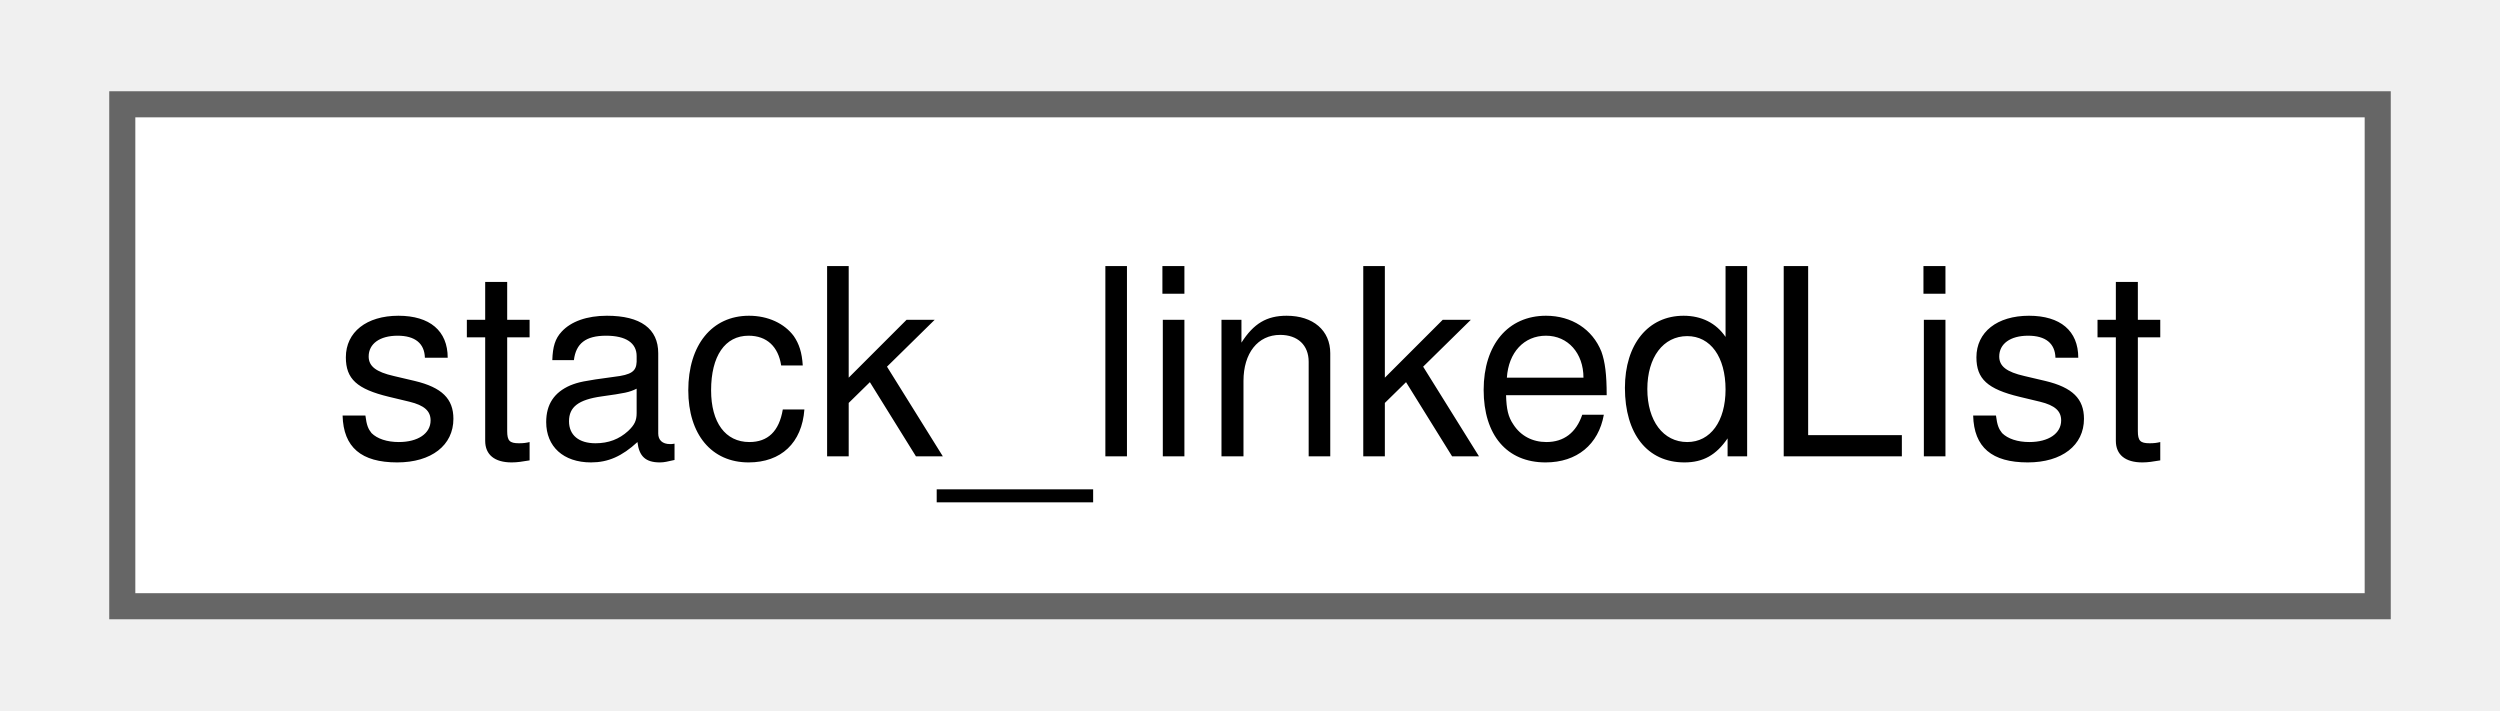
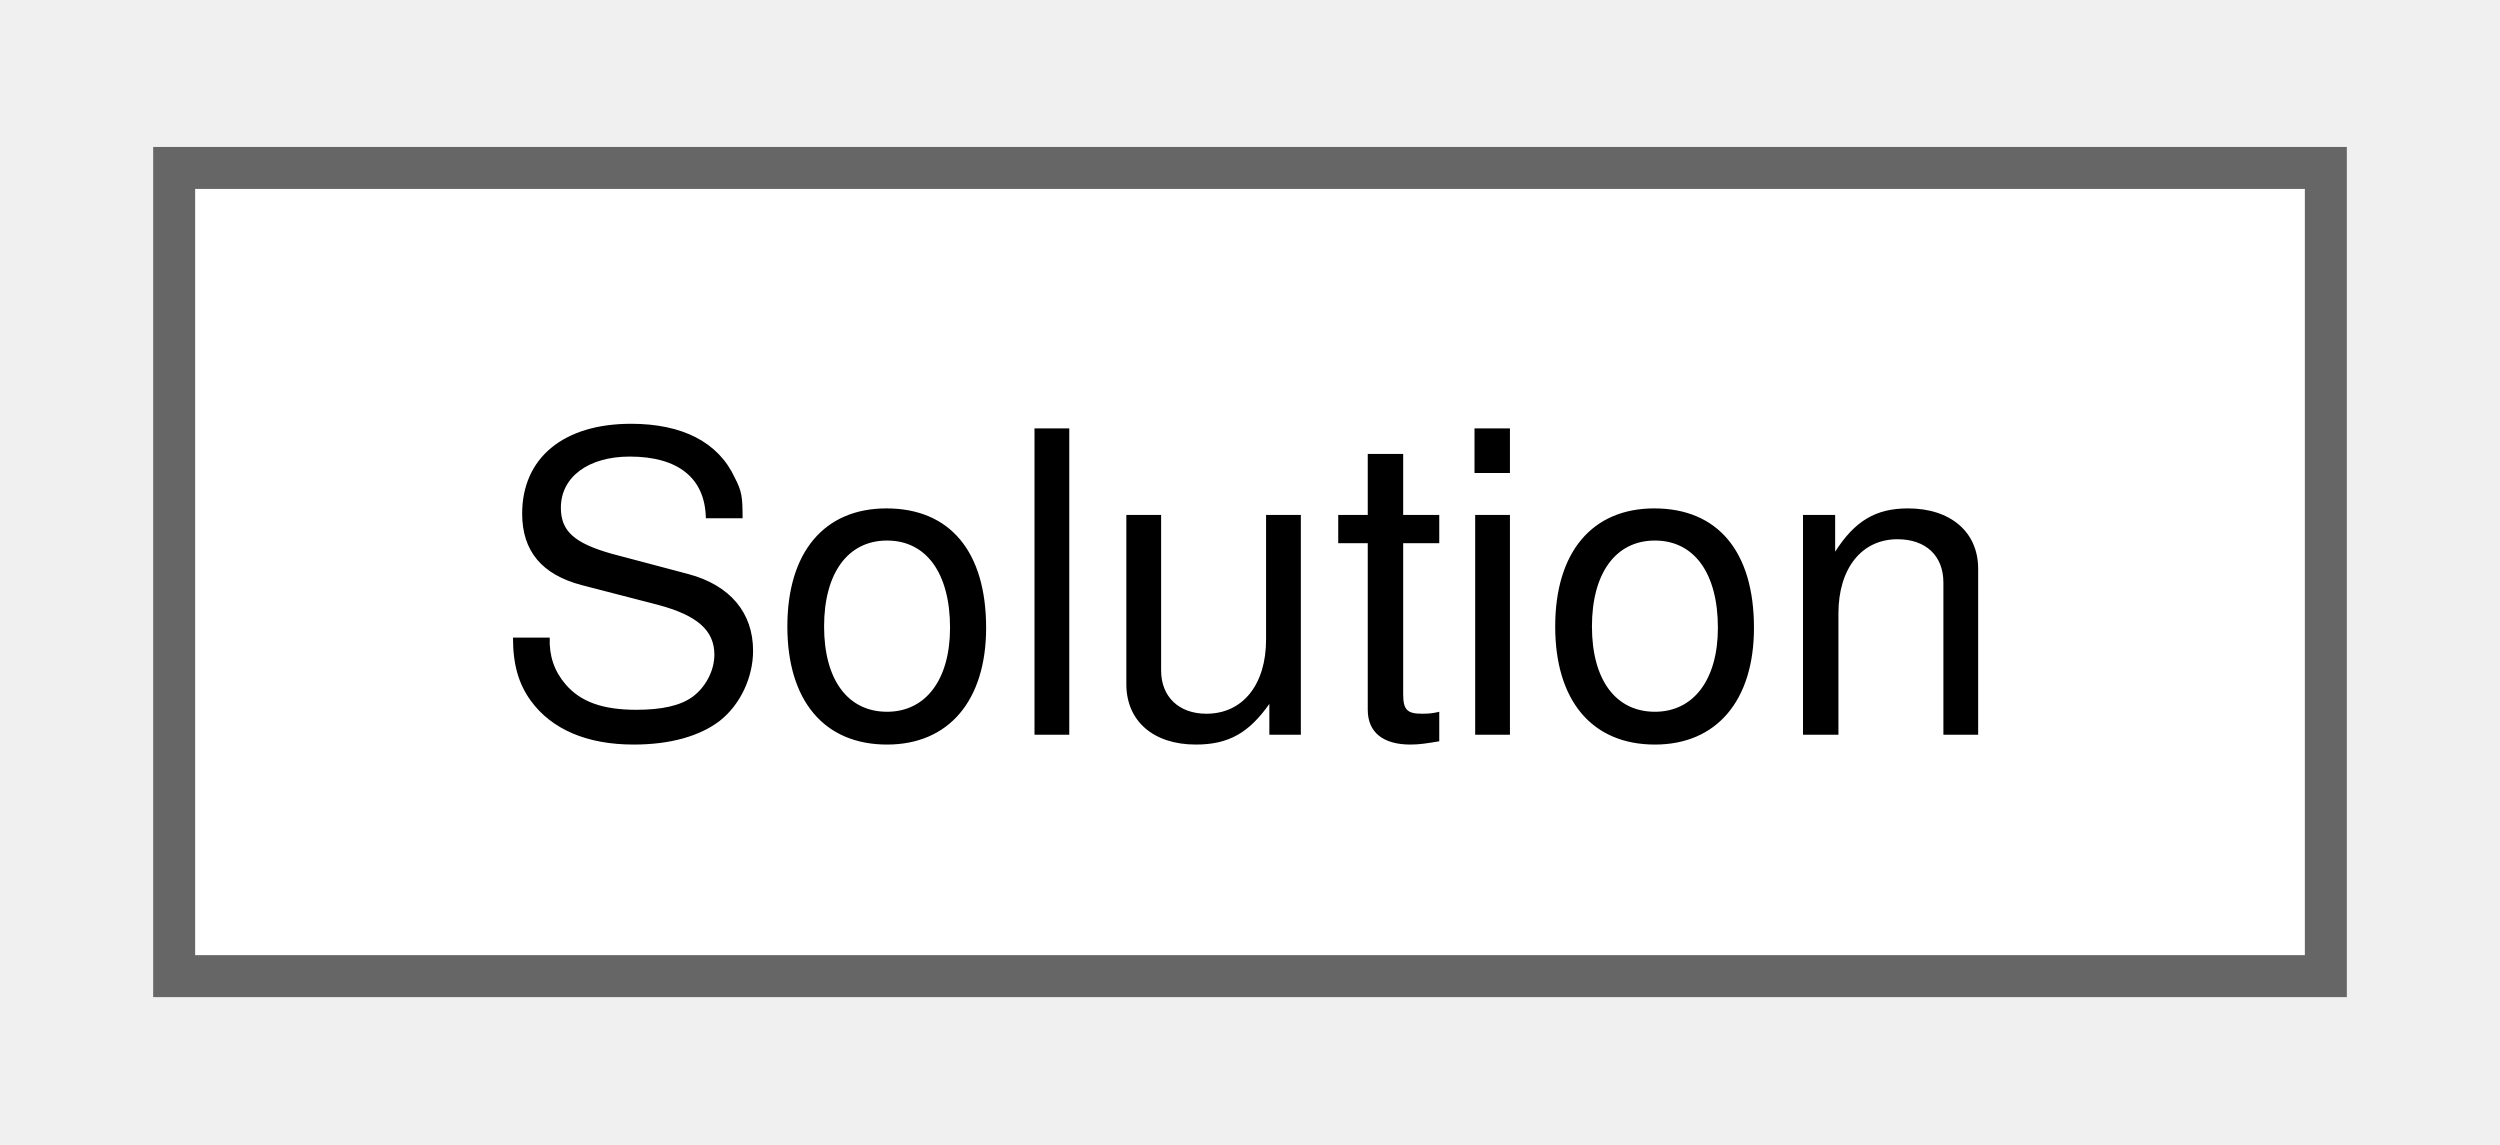
- <svg xmlns="http://www.w3.org/2000/svg" xmlns:xlink="http://www.w3.org/1999/xlink" width="95pt" height="27pt" viewBox="0.00 0.00 94.50 27.25">
+ <svg xmlns="http://www.w3.org/2000/svg" xmlns:xlink="http://www.w3.org/1999/xlink" width="59pt" height="27pt" viewBox="0.00 0.00 59.25 27.25">
  <g id="graph0" class="graph" transform="scale(1 1) rotate(0) translate(4 23.25)">
    <g id="Node000000" class="node">
      <g id="a_Node000000">
-         <a xlink:href="d2/dc4/classstack__linked_list.html" target="_top" xlink:title=" ">
-           <polygon fill="white" stroke="#666666" points="86.5,-19.25 0,-19.25 0,0 86.5,0 86.5,-19.25" />
-           <text text-anchor="middle" x="43.25" y="-5.75" font-family="Helvetica,sans-Serif" font-size="10.00">stack_linkedList</text>
+         <a xlink:href="dd/d4f/class_solution.html" target="_top" xlink:title=" ">
+           <polygon fill="white" stroke="#666666" points="51.25,-19.25 0,-19.25 0,0 51.25,0 51.25,-19.25" />
+           <text text-anchor="middle" x="25.62" y="-5.75" font-family="Helvetica,sans-Serif" font-size="10.00">Solution</text>
        </a>
      </g>
    </g>
  </g>
</svg>
